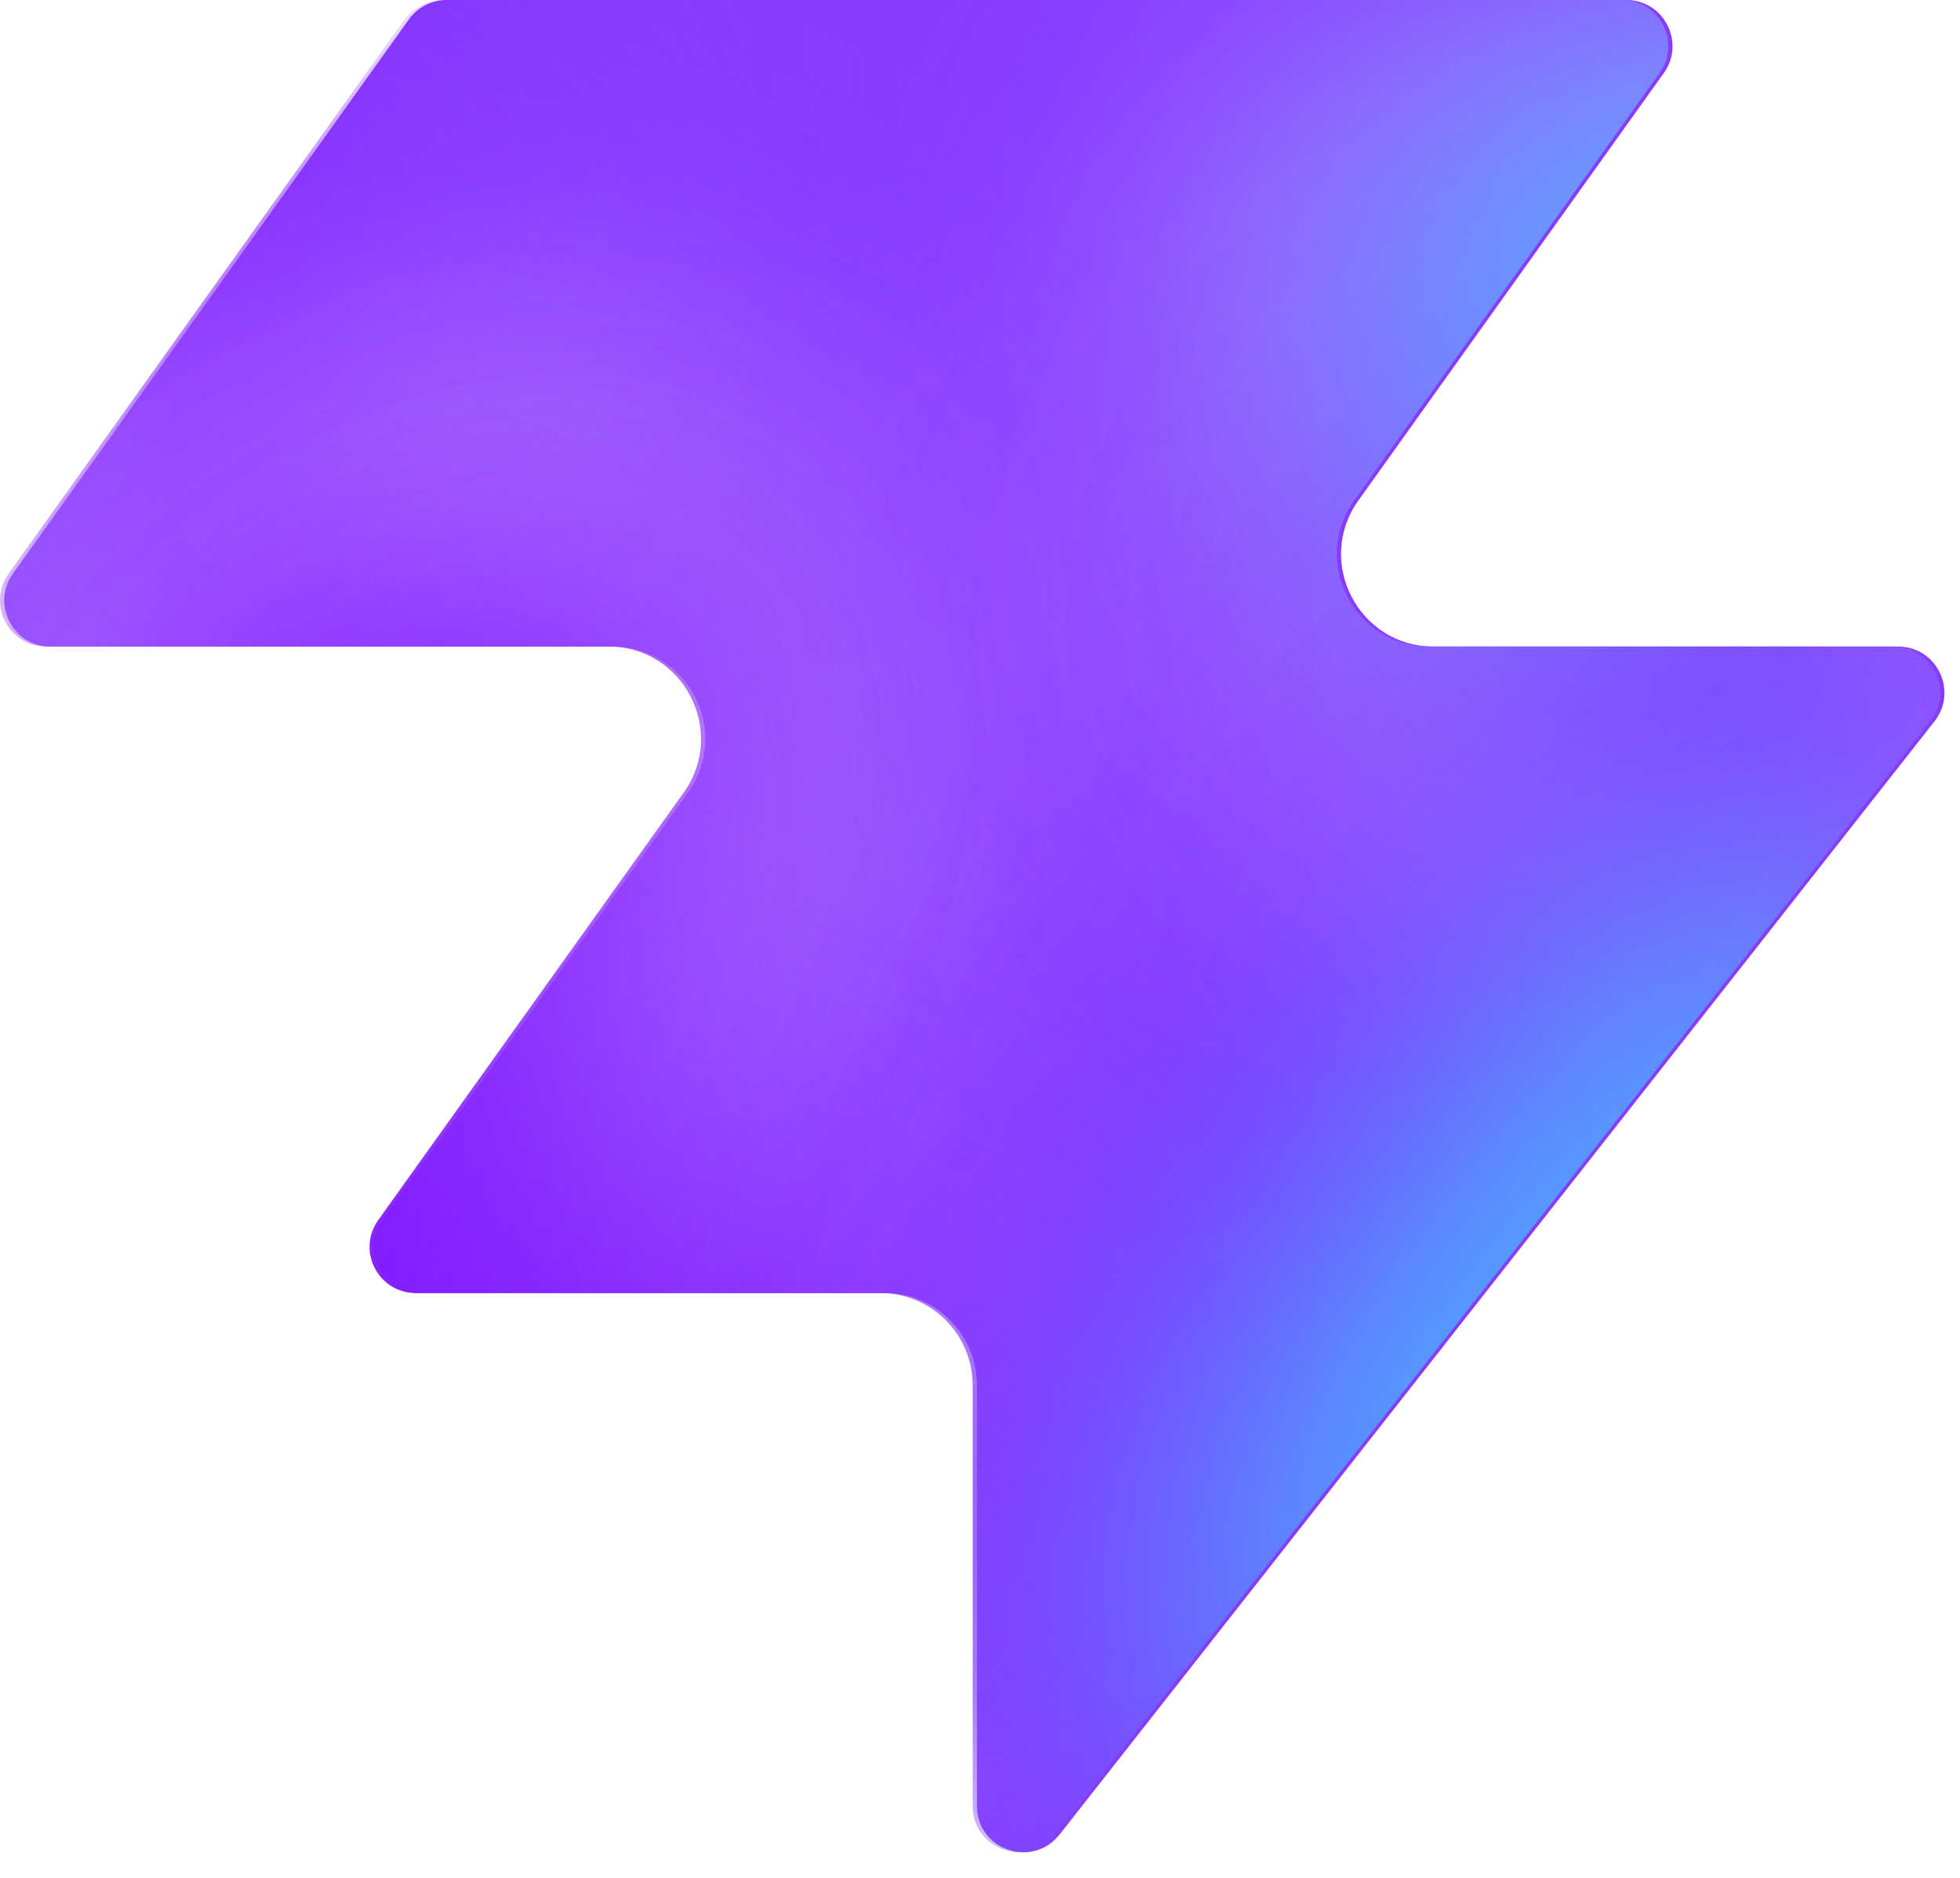
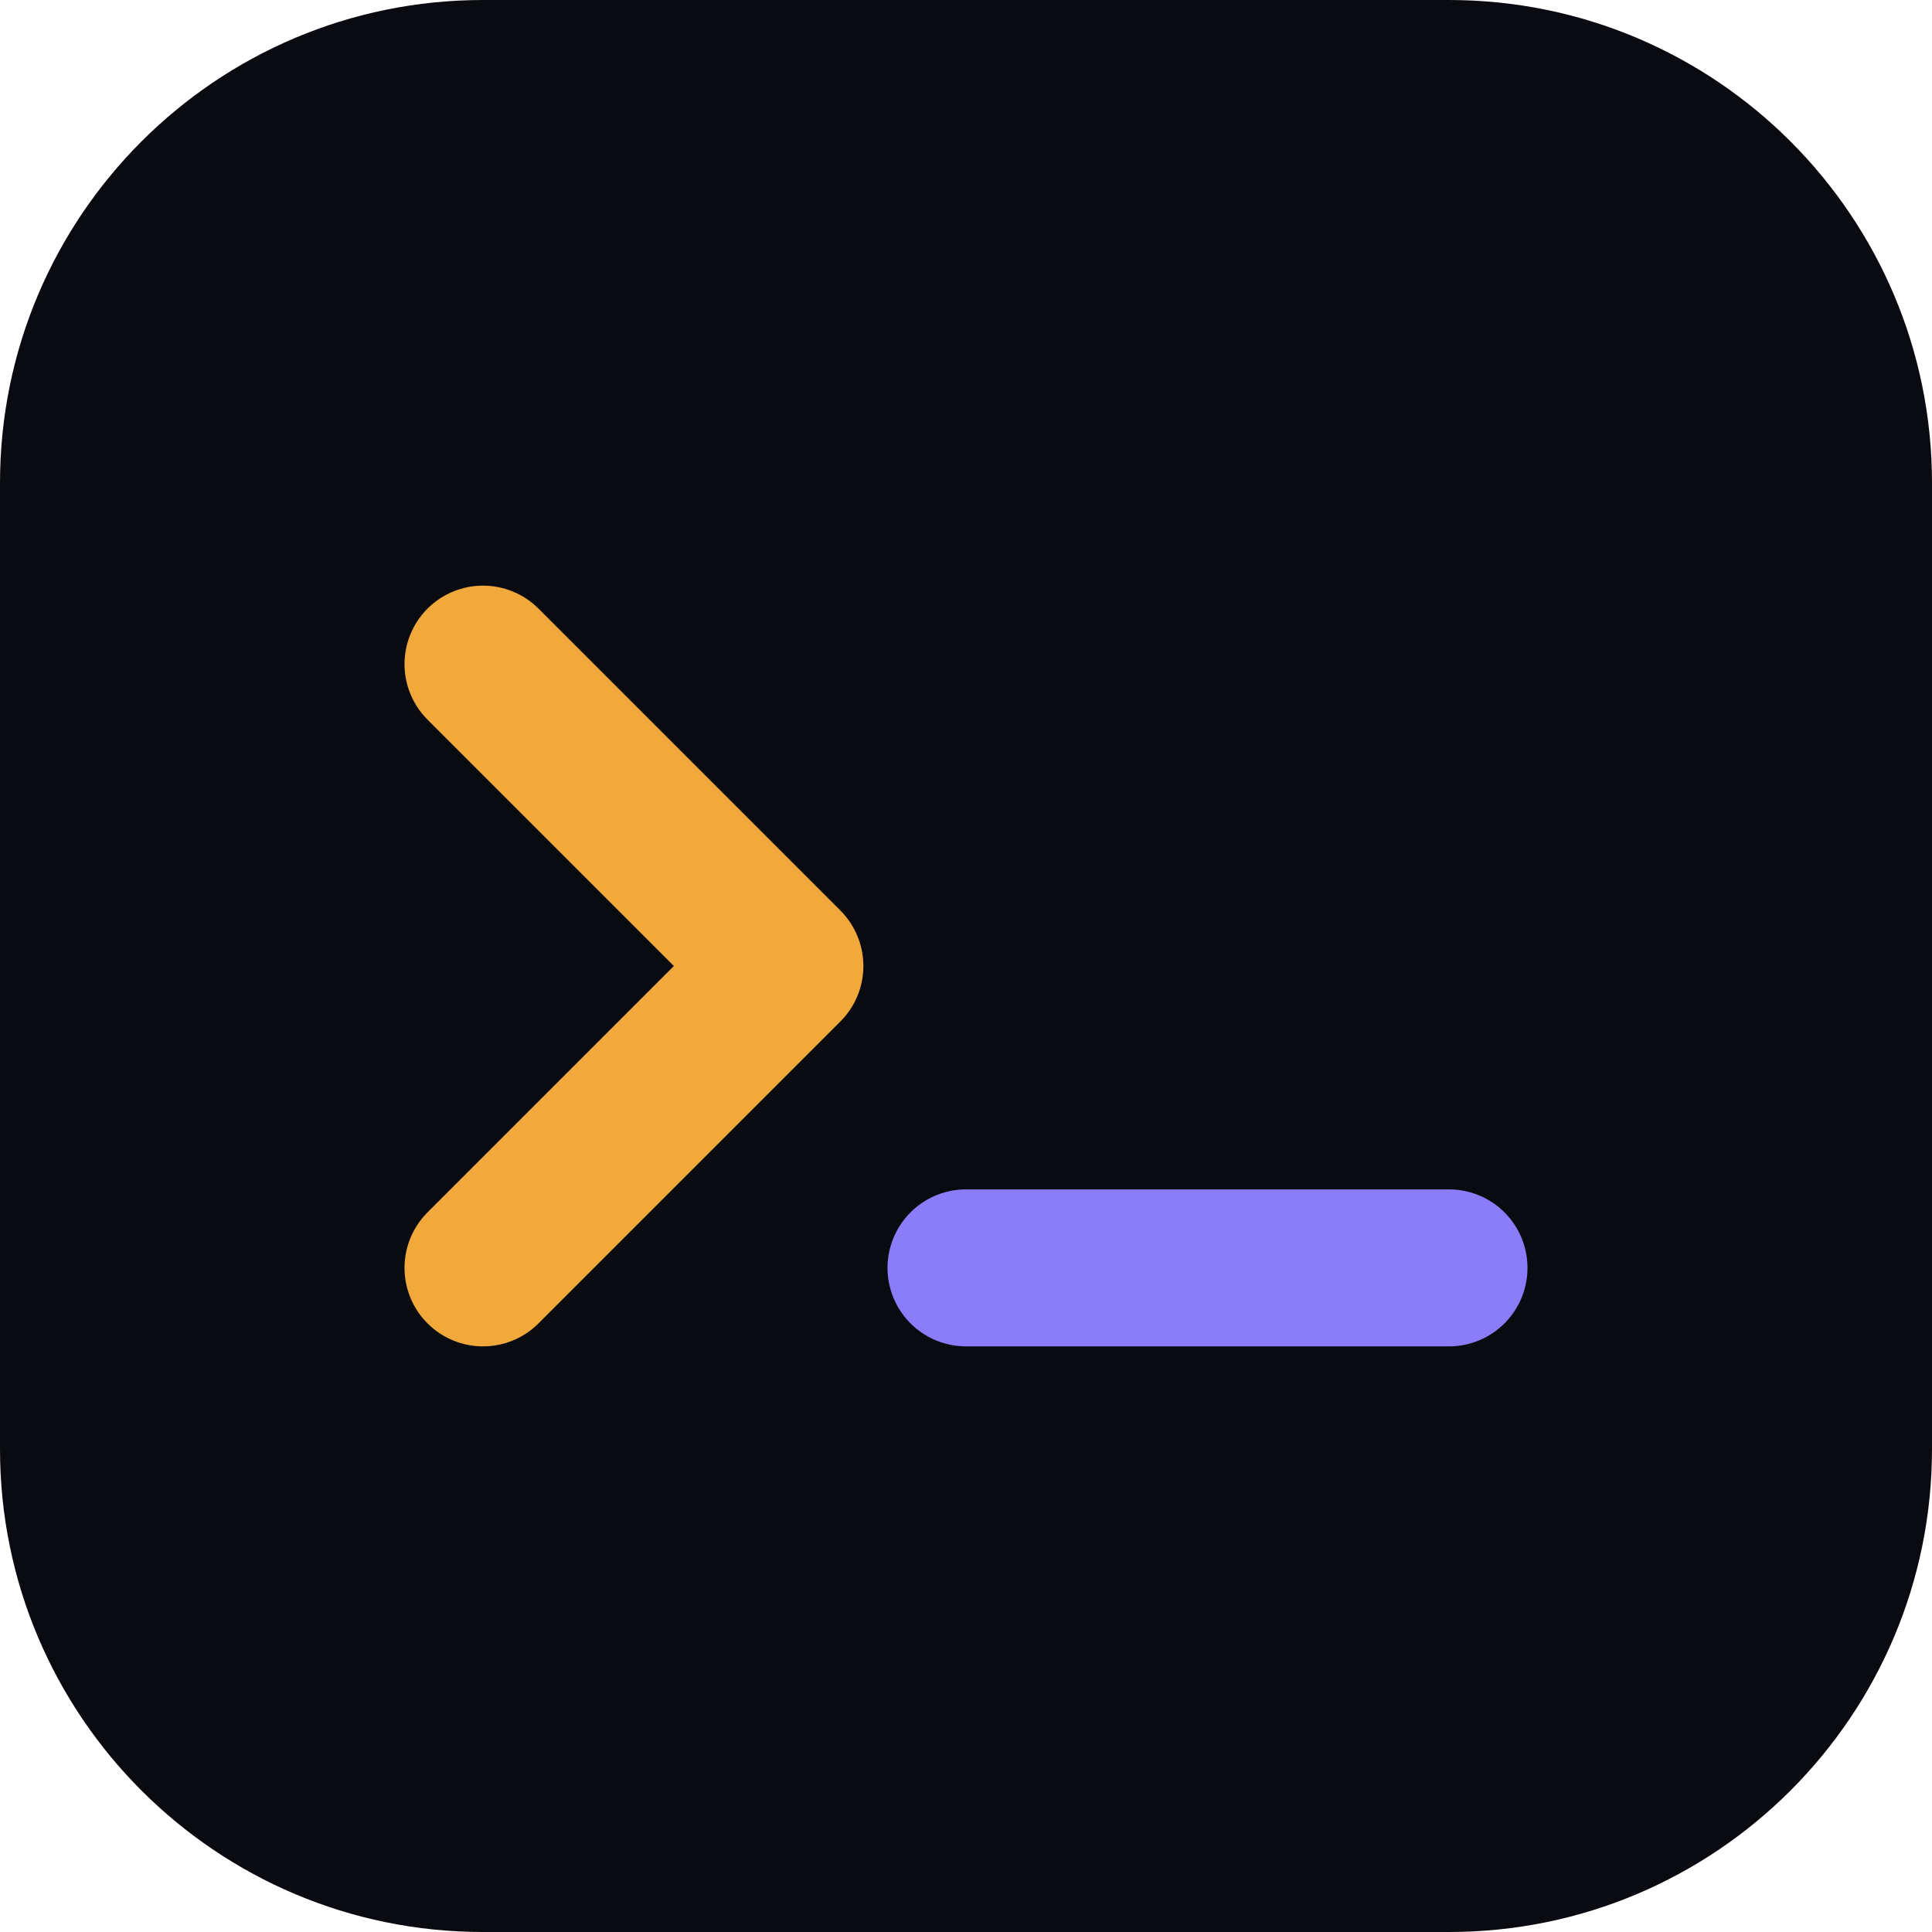
- <svg xmlns="http://www.w3.org/2000/svg" width="48" height="46" fill="none" viewBox="0 0 48 46">
-   <path fill="#863bff" d="M25.946 44.938c-.664.845-2.021.375-2.021-.698V33.937a2.26 2.26 0 0 0-2.262-2.262H10.287c-.92 0-1.456-1.04-.92-1.788l7.48-10.471c1.07-1.497 0-3.578-1.842-3.578H1.237c-.92 0-1.456-1.04-.92-1.788L10.013.474c.214-.297.556-.474.92-.474h28.894c.92 0 1.456 1.04.92 1.788l-7.48 10.471c-1.07 1.498 0 3.579 1.842 3.579h11.377c.943 0 1.473 1.088.89 1.83L25.947 44.94z" style="fill:#863bff;fill:color(display-p3 .525 .23 1);fill-opacity:1" />
-   <mask id="a" width="48" height="46" x="0" y="0" maskUnits="userSpaceOnUse" style="mask-type:alpha">
-     <path fill="#000" d="M25.842 44.938c-.664.844-2.021.375-2.021-.698V33.937a2.26 2.26 0 0 0-2.262-2.262H10.183c-.92 0-1.456-1.04-.92-1.788l7.48-10.471c1.07-1.498 0-3.579-1.842-3.579H1.133c-.92 0-1.456-1.04-.92-1.787L9.91.473c.214-.297.556-.474.92-.474h28.894c.92 0 1.456 1.04.92 1.788l-7.48 10.471c-1.07 1.498 0 3.578 1.842 3.578h11.377c.943 0 1.473 1.088.89 1.832L25.843 44.94z" style="fill:#000;fill-opacity:1" />
-   </mask>
-   <g mask="url(#a)">
-     <g filter="url(#b)">
-       <ellipse cx="5.508" cy="14.704" fill="#ede6ff" rx="5.508" ry="14.704" style="fill:#ede6ff;fill:color(display-p3 .927 .903 1);fill-opacity:1" transform="matrix(.00324 1 1 -.00324 -4.47 31.516)" />
-     </g>
-     <g filter="url(#c)">
-       <ellipse cx="10.399" cy="29.851" fill="#ede6ff" rx="10.399" ry="29.851" style="fill:#ede6ff;fill:color(display-p3 .927 .903 1);fill-opacity:1" transform="matrix(.00324 1 1 -.00324 -39.328 7.883)" />
-     </g>
-     <g filter="url(#d)">
-       <ellipse cx="5.508" cy="30.487" fill="#7e14ff" rx="5.508" ry="30.487" style="fill:#7e14ff;fill:color(display-p3 .492 .077 1);fill-opacity:1" transform="rotate(89.814 -25.913 -14.639)scale(1 -1)" />
-     </g>
-     <g filter="url(#e)">
-       <ellipse cx="5.508" cy="30.599" fill="#7e14ff" rx="5.508" ry="30.599" style="fill:#7e14ff;fill:color(display-p3 .492 .077 1);fill-opacity:1" transform="rotate(89.814 -32.644 -3.334)scale(1 -1)" />
-     </g>
-     <g filter="url(#f)">
-       <ellipse cx="5.508" cy="30.599" fill="#7e14ff" rx="5.508" ry="30.599" style="fill:#7e14ff;fill:color(display-p3 .492 .077 1);fill-opacity:1" transform="matrix(.00324 1 1 -.00324 -34.34 30.47)" />
-     </g>
-     <g filter="url(#g)">
-       <ellipse cx="14.072" cy="22.078" fill="#ede6ff" rx="14.072" ry="22.078" style="fill:#ede6ff;fill:color(display-p3 .927 .903 1);fill-opacity:1" transform="rotate(93.35 24.506 48.493)scale(-1 1)" />
-     </g>
-     <g filter="url(#h)">
-       <ellipse cx="3.47" cy="21.501" fill="#7e14ff" rx="3.47" ry="21.501" style="fill:#7e14ff;fill:color(display-p3 .492 .077 1);fill-opacity:1" transform="rotate(89.009 28.708 47.59)scale(-1 1)" />
-     </g>
-     <g filter="url(#i)">
-       <ellipse cx="3.47" cy="21.501" fill="#7e14ff" rx="3.47" ry="21.501" style="fill:#7e14ff;fill:color(display-p3 .492 .077 1);fill-opacity:1" transform="rotate(89.009 28.708 47.59)scale(-1 1)" />
-     </g>
-     <g filter="url(#j)">
-       <ellipse cx=".387" cy="8.972" fill="#7e14ff" rx="4.407" ry="29.108" style="fill:#7e14ff;fill:color(display-p3 .492 .077 1);fill-opacity:1" transform="rotate(39.51 .387 8.972)" />
-     </g>
-     <g filter="url(#k)">
-       <ellipse cx="47.523" cy="-6.092" fill="#7e14ff" rx="4.407" ry="29.108" style="fill:#7e14ff;fill:color(display-p3 .492 .077 1);fill-opacity:1" transform="rotate(37.892 47.523 -6.092)" />
-     </g>
-     <g filter="url(#l)">
-       <ellipse cx="41.412" cy="6.333" fill="#47bfff" rx="5.971" ry="9.665" style="fill:#47bfff;fill:color(display-p3 .28 .748 1);fill-opacity:1" transform="rotate(37.892 41.412 6.333)" />
-     </g>
-     <g filter="url(#m)">
-       <ellipse cx="-1.879" cy="38.332" fill="#7e14ff" rx="4.407" ry="29.108" style="fill:#7e14ff;fill:color(display-p3 .492 .077 1);fill-opacity:1" transform="rotate(37.892 -1.88 38.332)" />
-     </g>
-     <g filter="url(#n)">
-       <ellipse cx="-1.879" cy="38.332" fill="#7e14ff" rx="4.407" ry="29.108" style="fill:#7e14ff;fill:color(display-p3 .492 .077 1);fill-opacity:1" transform="rotate(37.892 -1.88 38.332)" />
-     </g>
-     <g filter="url(#o)">
-       <ellipse cx="35.651" cy="29.907" fill="#7e14ff" rx="4.407" ry="29.108" style="fill:#7e14ff;fill:color(display-p3 .492 .077 1);fill-opacity:1" transform="rotate(37.892 35.651 29.907)" />
-     </g>
-     <g filter="url(#p)">
-       <ellipse cx="38.418" cy="32.4" fill="#47bfff" rx="5.971" ry="15.297" style="fill:#47bfff;fill:color(display-p3 .28 .748 1);fill-opacity:1" transform="rotate(37.892 38.418 32.4)" />
-     </g>
-   </g>
-   <defs>
-     <filter id="b" width="60.045" height="41.654" x="-19.77" y="16.149" color-interpolation-filters="sRGB" filterUnits="userSpaceOnUse">
-       <feFlood flood-opacity="0" result="BackgroundImageFix" />
-       <feBlend in="SourceGraphic" in2="BackgroundImageFix" result="shape" />
-       <feGaussianBlur result="effect1_foregroundBlur_2002_17158" stdDeviation="7.659" />
-     </filter>
-     <filter id="c" width="90.34" height="51.437" x="-54.613" y="-7.533" color-interpolation-filters="sRGB" filterUnits="userSpaceOnUse">
-       <feFlood flood-opacity="0" result="BackgroundImageFix" />
-       <feBlend in="SourceGraphic" in2="BackgroundImageFix" result="shape" />
-       <feGaussianBlur result="effect1_foregroundBlur_2002_17158" stdDeviation="7.659" />
-     </filter>
-     <filter id="d" width="79.355" height="29.4" x="-49.64" y="2.03" color-interpolation-filters="sRGB" filterUnits="userSpaceOnUse">
-       <feFlood flood-opacity="0" result="BackgroundImageFix" />
-       <feBlend in="SourceGraphic" in2="BackgroundImageFix" result="shape" />
-       <feGaussianBlur result="effect1_foregroundBlur_2002_17158" stdDeviation="4.596" />
-     </filter>
-     <filter id="e" width="79.579" height="29.4" x="-45.045" y="20.029" color-interpolation-filters="sRGB" filterUnits="userSpaceOnUse">
-       <feFlood flood-opacity="0" result="BackgroundImageFix" />
-       <feBlend in="SourceGraphic" in2="BackgroundImageFix" result="shape" />
-       <feGaussianBlur result="effect1_foregroundBlur_2002_17158" stdDeviation="4.596" />
-     </filter>
-     <filter id="f" width="79.579" height="29.4" x="-43.513" y="21.178" color-interpolation-filters="sRGB" filterUnits="userSpaceOnUse">
-       <feFlood flood-opacity="0" result="BackgroundImageFix" />
-       <feBlend in="SourceGraphic" in2="BackgroundImageFix" result="shape" />
-       <feGaussianBlur result="effect1_foregroundBlur_2002_17158" stdDeviation="4.596" />
-     </filter>
-     <filter id="g" width="74.749" height="58.852" x="15.756" y="-17.901" color-interpolation-filters="sRGB" filterUnits="userSpaceOnUse">
-       <feFlood flood-opacity="0" result="BackgroundImageFix" />
-       <feBlend in="SourceGraphic" in2="BackgroundImageFix" result="shape" />
-       <feGaussianBlur result="effect1_foregroundBlur_2002_17158" stdDeviation="7.659" />
-     </filter>
-     <filter id="h" width="61.377" height="25.362" x="23.548" y="2.284" color-interpolation-filters="sRGB" filterUnits="userSpaceOnUse">
-       <feFlood flood-opacity="0" result="BackgroundImageFix" />
-       <feBlend in="SourceGraphic" in2="BackgroundImageFix" result="shape" />
-       <feGaussianBlur result="effect1_foregroundBlur_2002_17158" stdDeviation="4.596" />
-     </filter>
-     <filter id="i" width="61.377" height="25.362" x="23.548" y="2.284" color-interpolation-filters="sRGB" filterUnits="userSpaceOnUse">
-       <feFlood flood-opacity="0" result="BackgroundImageFix" />
-       <feBlend in="SourceGraphic" in2="BackgroundImageFix" result="shape" />
-       <feGaussianBlur result="effect1_foregroundBlur_2002_17158" stdDeviation="4.596" />
-     </filter>
-     <filter id="j" width="56.045" height="63.649" x="-27.636" y="-22.853" color-interpolation-filters="sRGB" filterUnits="userSpaceOnUse">
-       <feFlood flood-opacity="0" result="BackgroundImageFix" />
-       <feBlend in="SourceGraphic" in2="BackgroundImageFix" result="shape" />
-       <feGaussianBlur result="effect1_foregroundBlur_2002_17158" stdDeviation="4.596" />
-     </filter>
-     <filter id="k" width="54.814" height="64.646" x="20.116" y="-38.415" color-interpolation-filters="sRGB" filterUnits="userSpaceOnUse">
-       <feFlood flood-opacity="0" result="BackgroundImageFix" />
-       <feBlend in="SourceGraphic" in2="BackgroundImageFix" result="shape" />
-       <feGaussianBlur result="effect1_foregroundBlur_2002_17158" stdDeviation="4.596" />
-     </filter>
-     <filter id="l" width="33.541" height="35.313" x="24.641" y="-11.323" color-interpolation-filters="sRGB" filterUnits="userSpaceOnUse">
-       <feFlood flood-opacity="0" result="BackgroundImageFix" />
-       <feBlend in="SourceGraphic" in2="BackgroundImageFix" result="shape" />
-       <feGaussianBlur result="effect1_foregroundBlur_2002_17158" stdDeviation="4.596" />
-     </filter>
-     <filter id="m" width="54.814" height="64.646" x="-29.286" y="6.009" color-interpolation-filters="sRGB" filterUnits="userSpaceOnUse">
-       <feFlood flood-opacity="0" result="BackgroundImageFix" />
-       <feBlend in="SourceGraphic" in2="BackgroundImageFix" result="shape" />
-       <feGaussianBlur result="effect1_foregroundBlur_2002_17158" stdDeviation="4.596" />
-     </filter>
-     <filter id="n" width="54.814" height="64.646" x="-29.286" y="6.009" color-interpolation-filters="sRGB" filterUnits="userSpaceOnUse">
-       <feFlood flood-opacity="0" result="BackgroundImageFix" />
-       <feBlend in="SourceGraphic" in2="BackgroundImageFix" result="shape" />
-       <feGaussianBlur result="effect1_foregroundBlur_2002_17158" stdDeviation="4.596" />
-     </filter>
-     <filter id="o" width="54.814" height="64.646" x="8.244" y="-2.416" color-interpolation-filters="sRGB" filterUnits="userSpaceOnUse">
-       <feFlood flood-opacity="0" result="BackgroundImageFix" />
-       <feBlend in="SourceGraphic" in2="BackgroundImageFix" result="shape" />
-       <feGaussianBlur result="effect1_foregroundBlur_2002_17158" stdDeviation="4.596" />
-     </filter>
-     <filter id="p" width="39.409" height="43.623" x="18.713" y="10.588" color-interpolation-filters="sRGB" filterUnits="userSpaceOnUse">
-       <feFlood flood-opacity="0" result="BackgroundImageFix" />
-       <feBlend in="SourceGraphic" in2="BackgroundImageFix" result="shape" />
-       <feGaussianBlur result="effect1_foregroundBlur_2002_17158" stdDeviation="4.596" />
-     </filter>
-   </defs>
+ <svg xmlns="http://www.w3.org/2000/svg" viewBox="0 0 32 32">
+   <rect width="32" height="32" rx="8" fill="#0a0b10" />
+   <path d="M8 11l5 5-5 5" stroke="#f2a93c" stroke-width="2.6" stroke-linecap="round" stroke-linejoin="round" fill="none" />
+   <line x1="16" y1="21" x2="24" y2="21" stroke="#8b7cf9" stroke-width="2.6" stroke-linecap="round" />
</svg>
